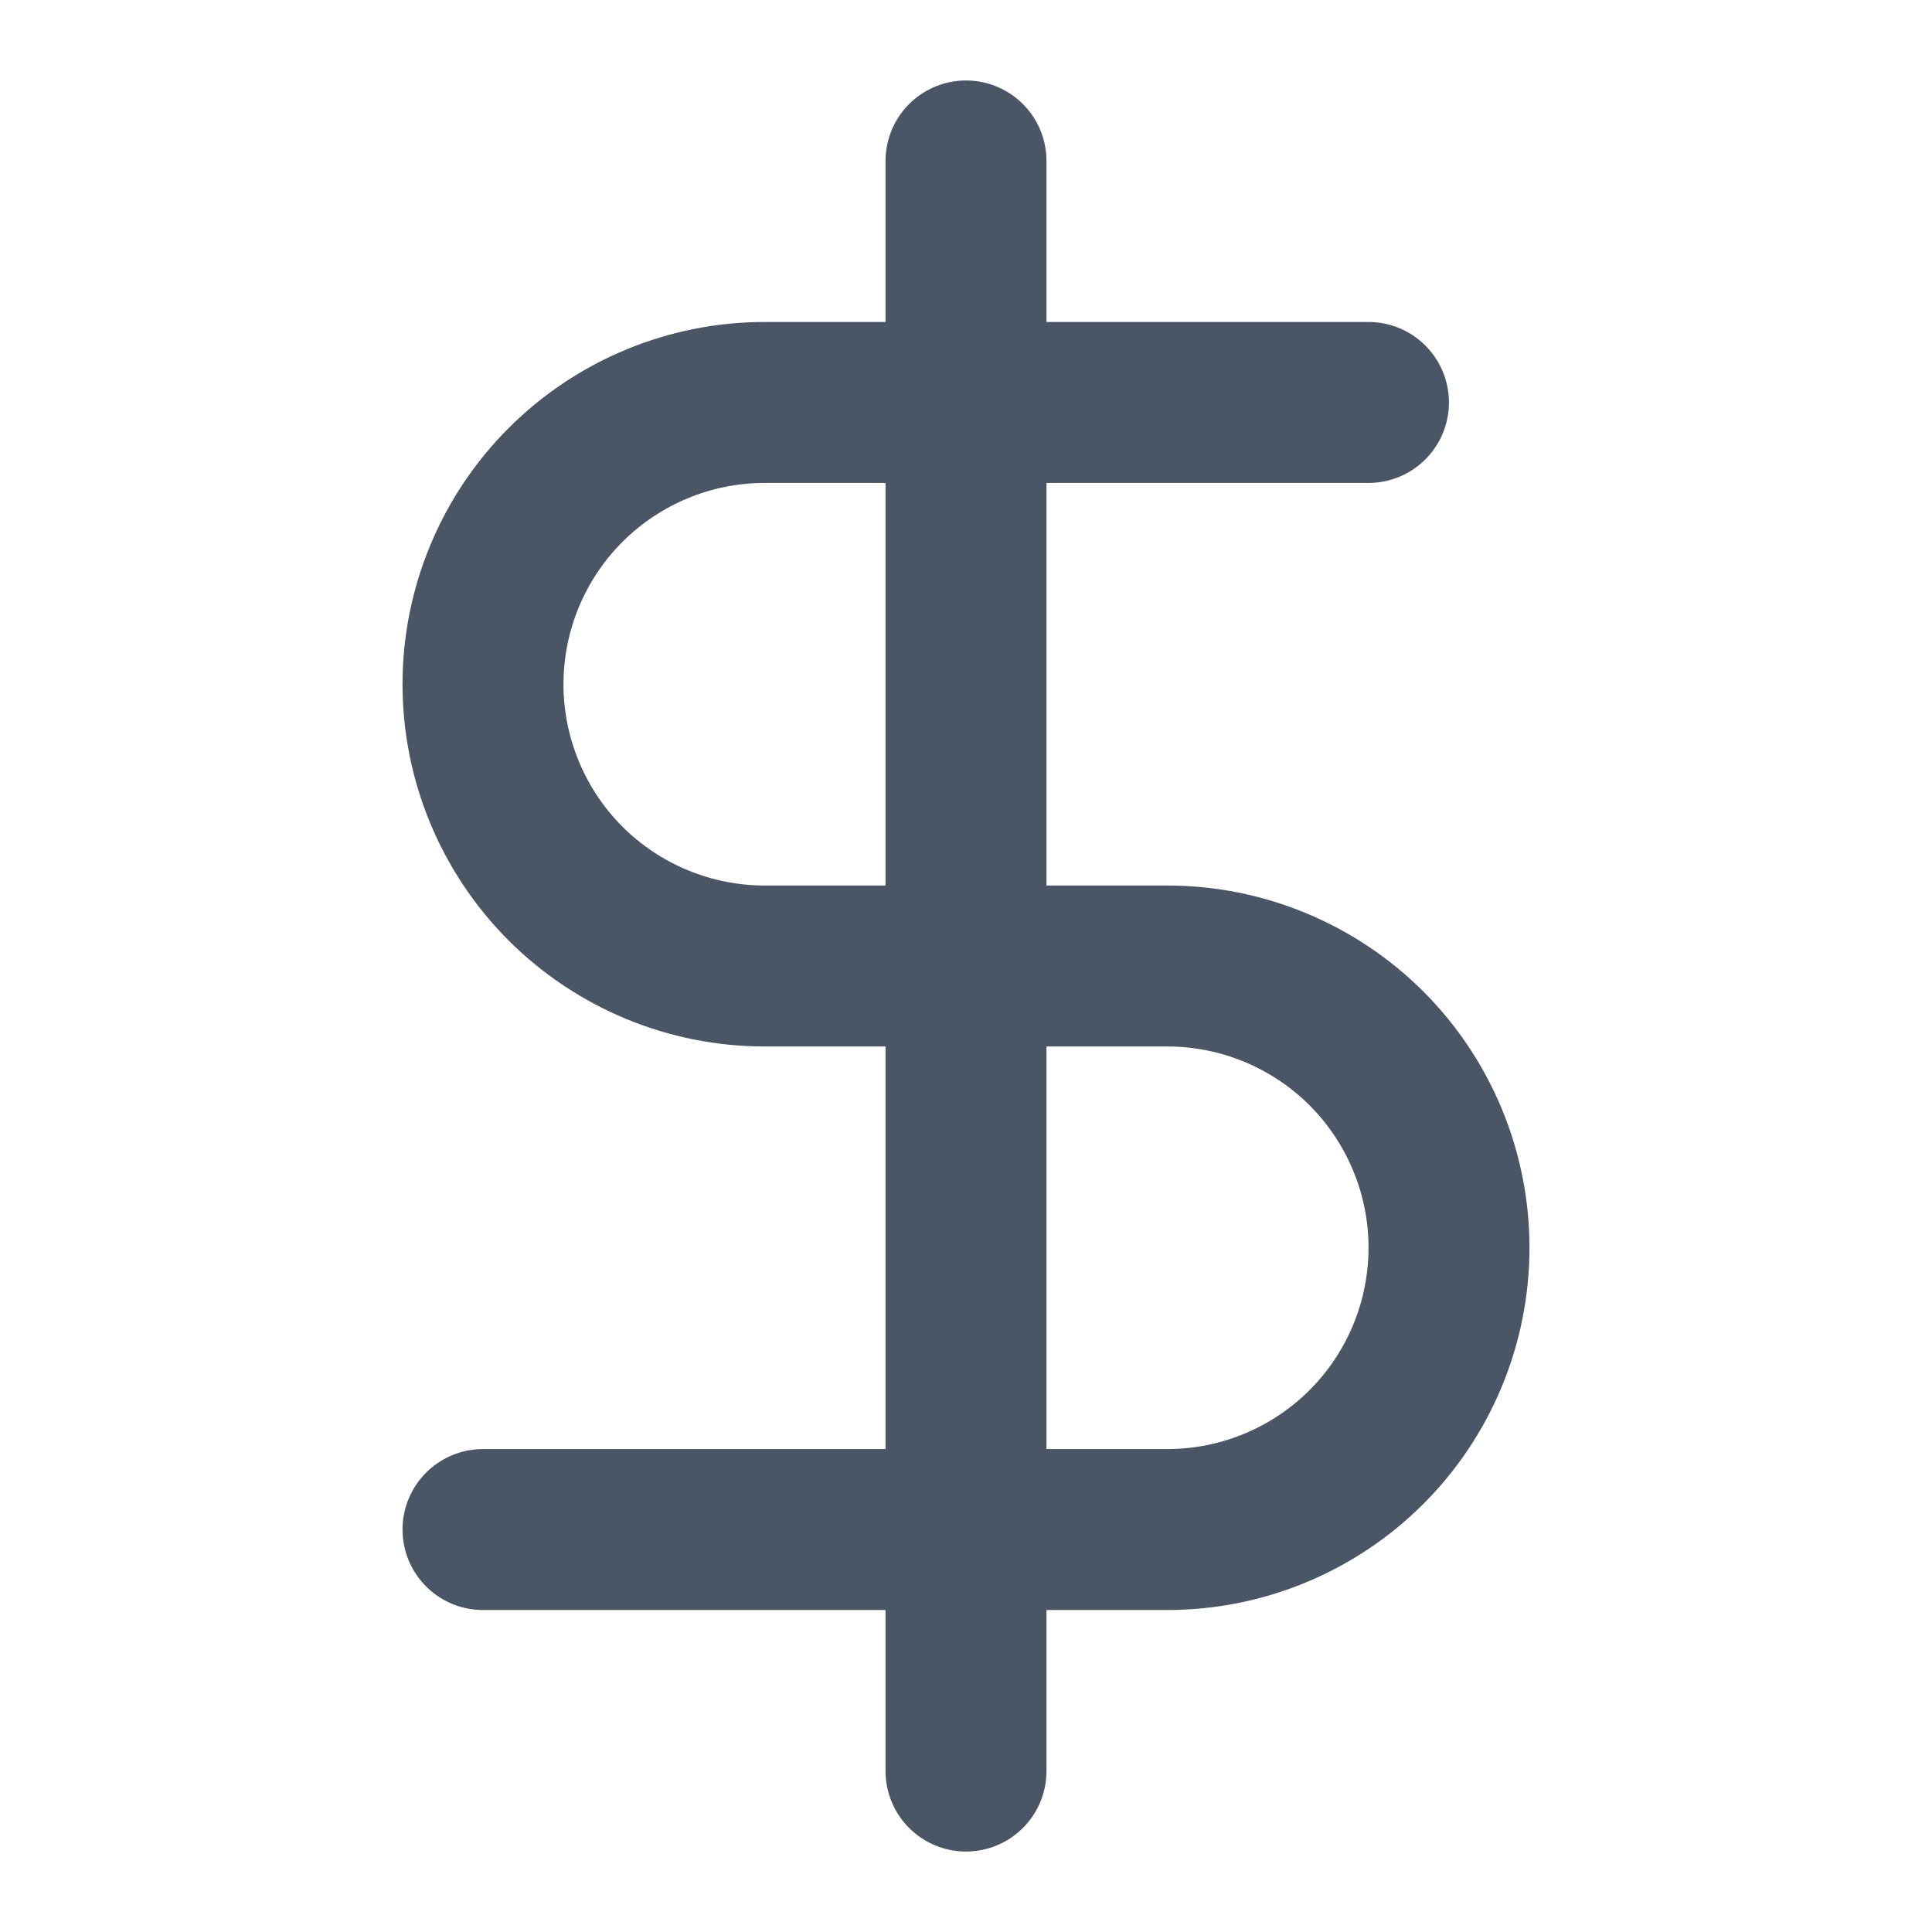
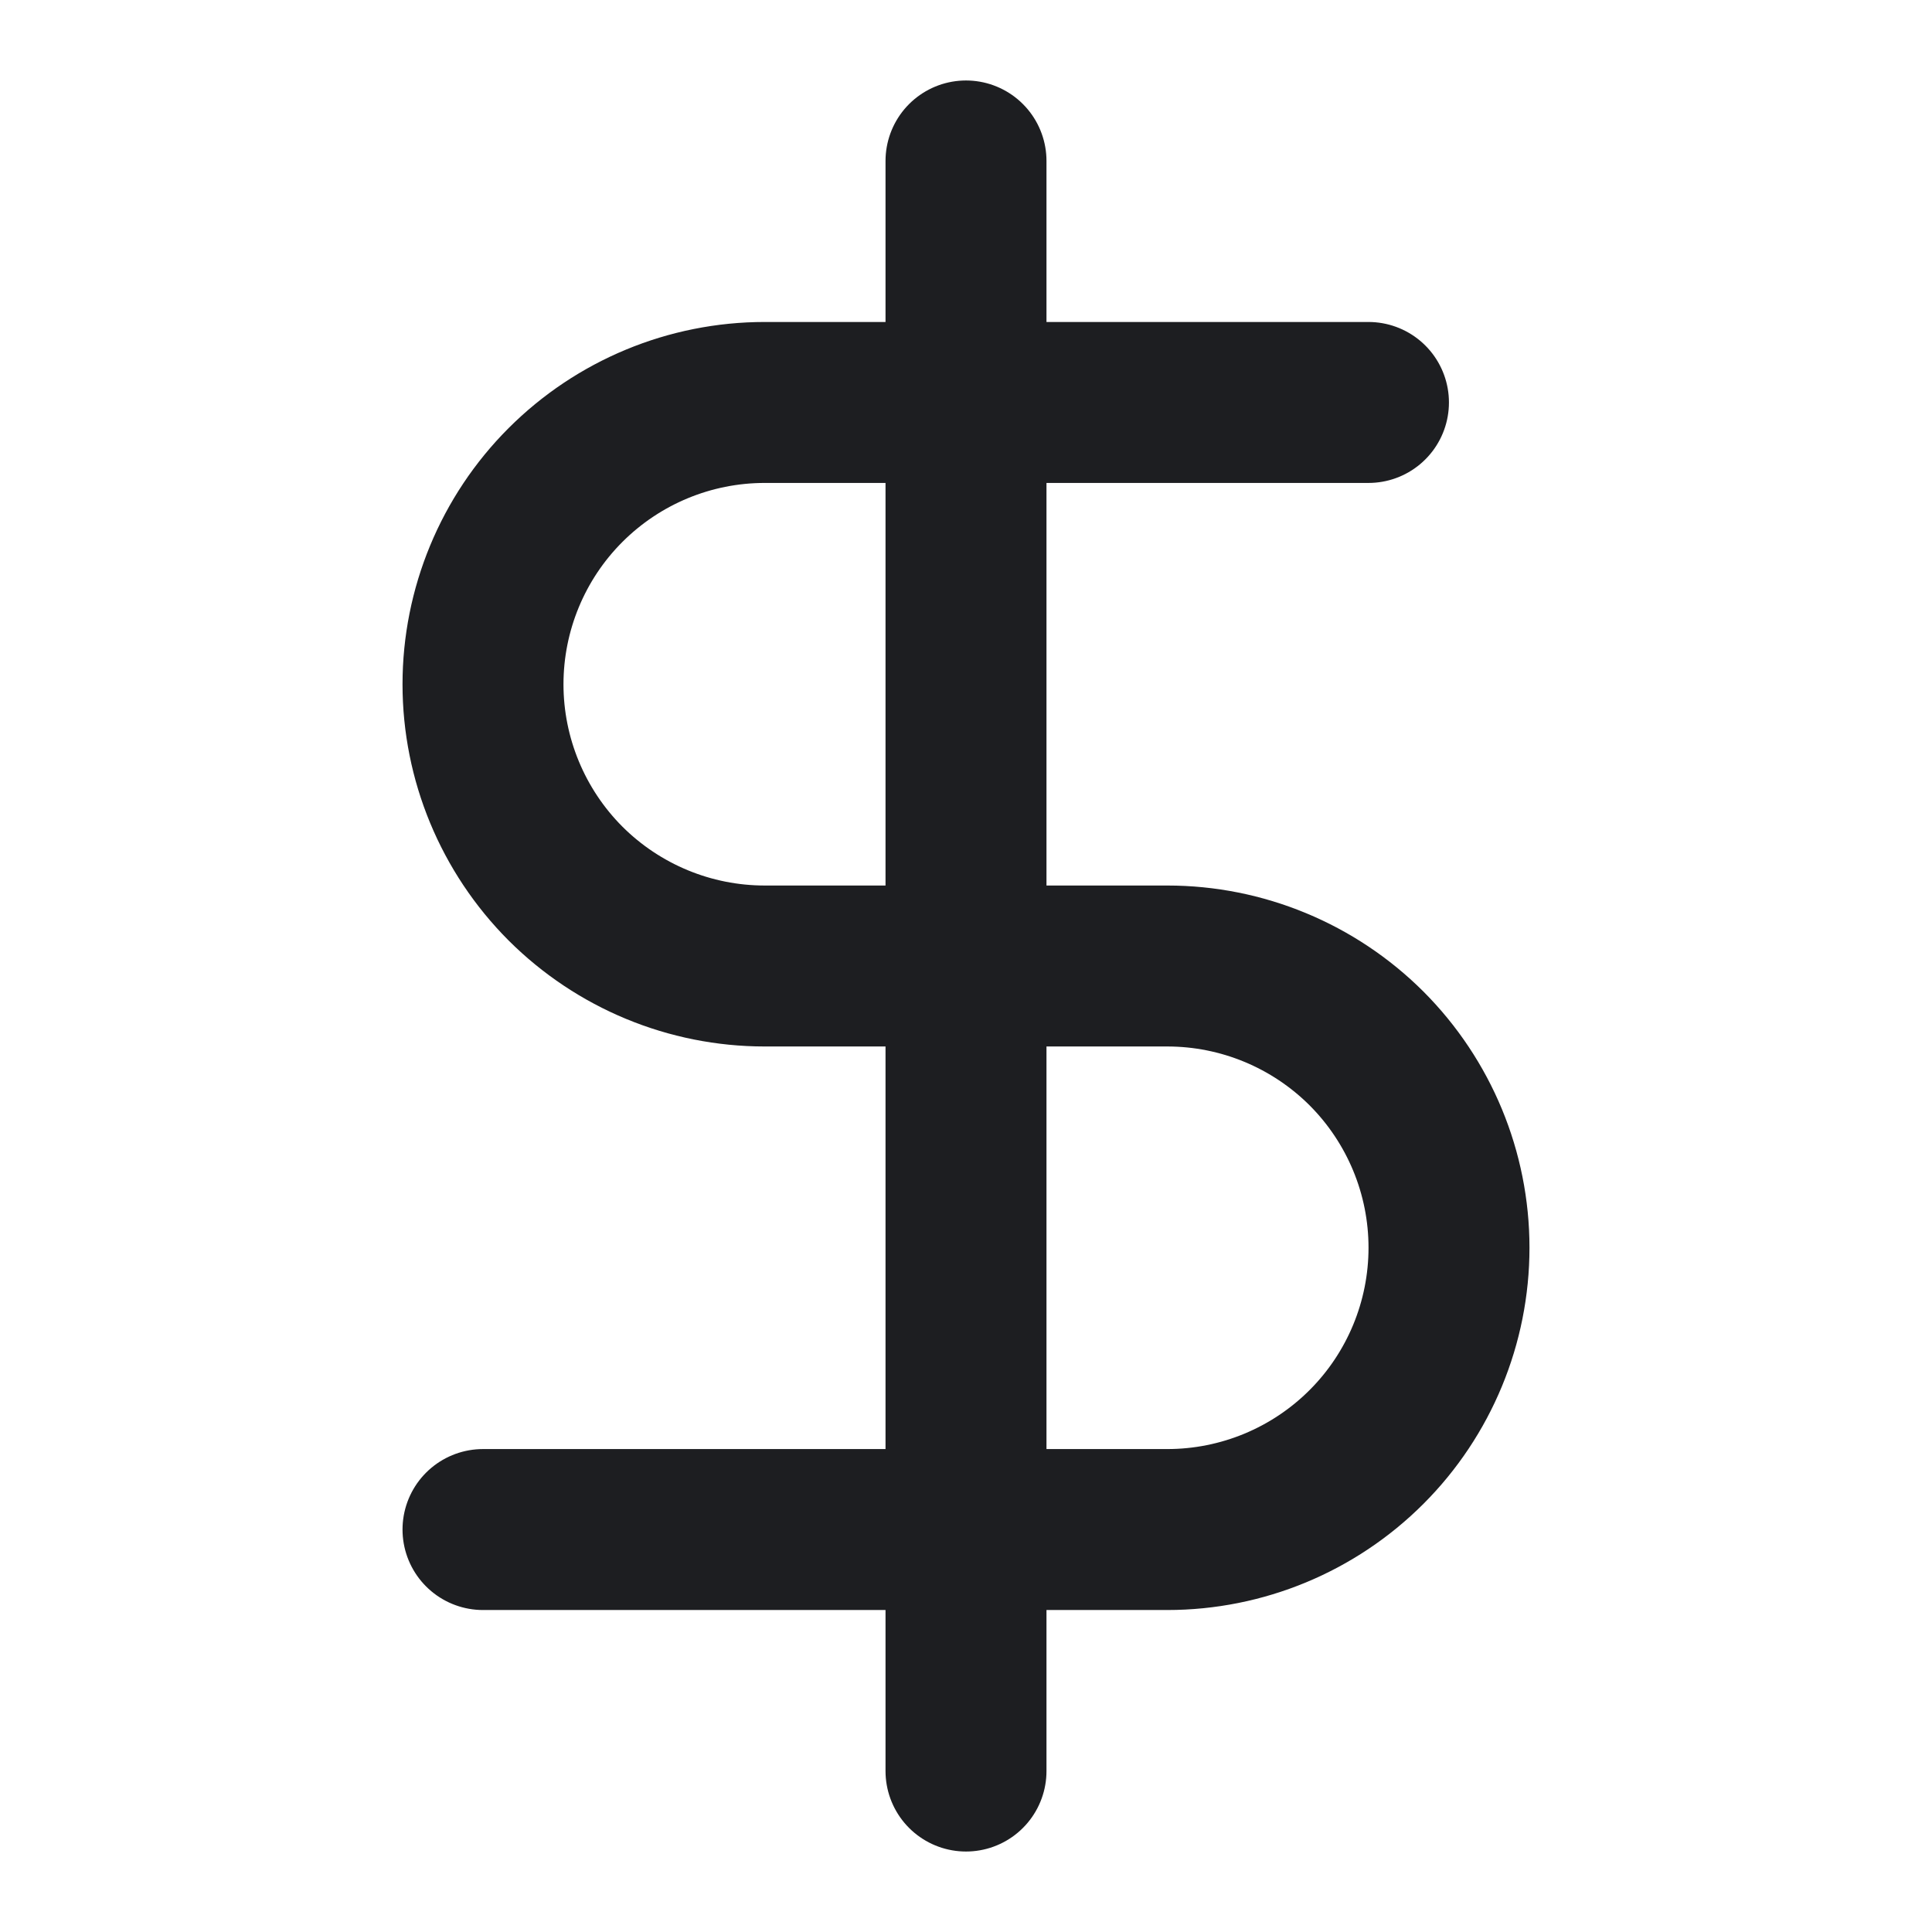
<svg xmlns="http://www.w3.org/2000/svg" width="16" height="16" viewBox="0 0 16 16" fill="none">
-   <path d="M8 1.333V14.667" stroke="#4A5565" stroke-width="1.333" stroke-linecap="round" stroke-linejoin="round" />
-   <path d="M11.333 3.333H6.333C5.714 3.333 5.121 3.579 4.683 4.017C4.246 4.454 4 5.048 4 5.667C4 6.285 4.246 6.879 4.683 7.317C5.121 7.754 5.714 8 6.333 8H9.667C10.286 8 10.879 8.246 11.317 8.683C11.754 9.121 12 9.714 12 10.333C12 10.952 11.754 11.546 11.317 11.983C10.879 12.421 10.286 12.667 9.667 12.667H4" stroke="#4A5565" stroke-width="1.333" stroke-linecap="round" stroke-linejoin="round" />
+   <path d="M8 1.333V14.667" stroke="#1D1E21" stroke-width="1.333" stroke-linecap="round" stroke-linejoin="round" />
+   <path d="M11.333 3.333H6.333C5.714 3.333 5.121 3.579 4.683 4.017C4.246 4.454 4 5.048 4 5.667C4 6.285 4.246 6.879 4.683 7.317C5.121 7.754 5.714 8 6.333 8H9.667C10.286 8 10.879 8.246 11.317 8.683C11.754 9.121 12 9.714 12 10.333C12 10.952 11.754 11.546 11.317 11.983C10.879 12.421 10.286 12.667 9.667 12.667H4" stroke="#1D1E21" stroke-width="1.333" stroke-linecap="round" stroke-linejoin="round" />
</svg>
